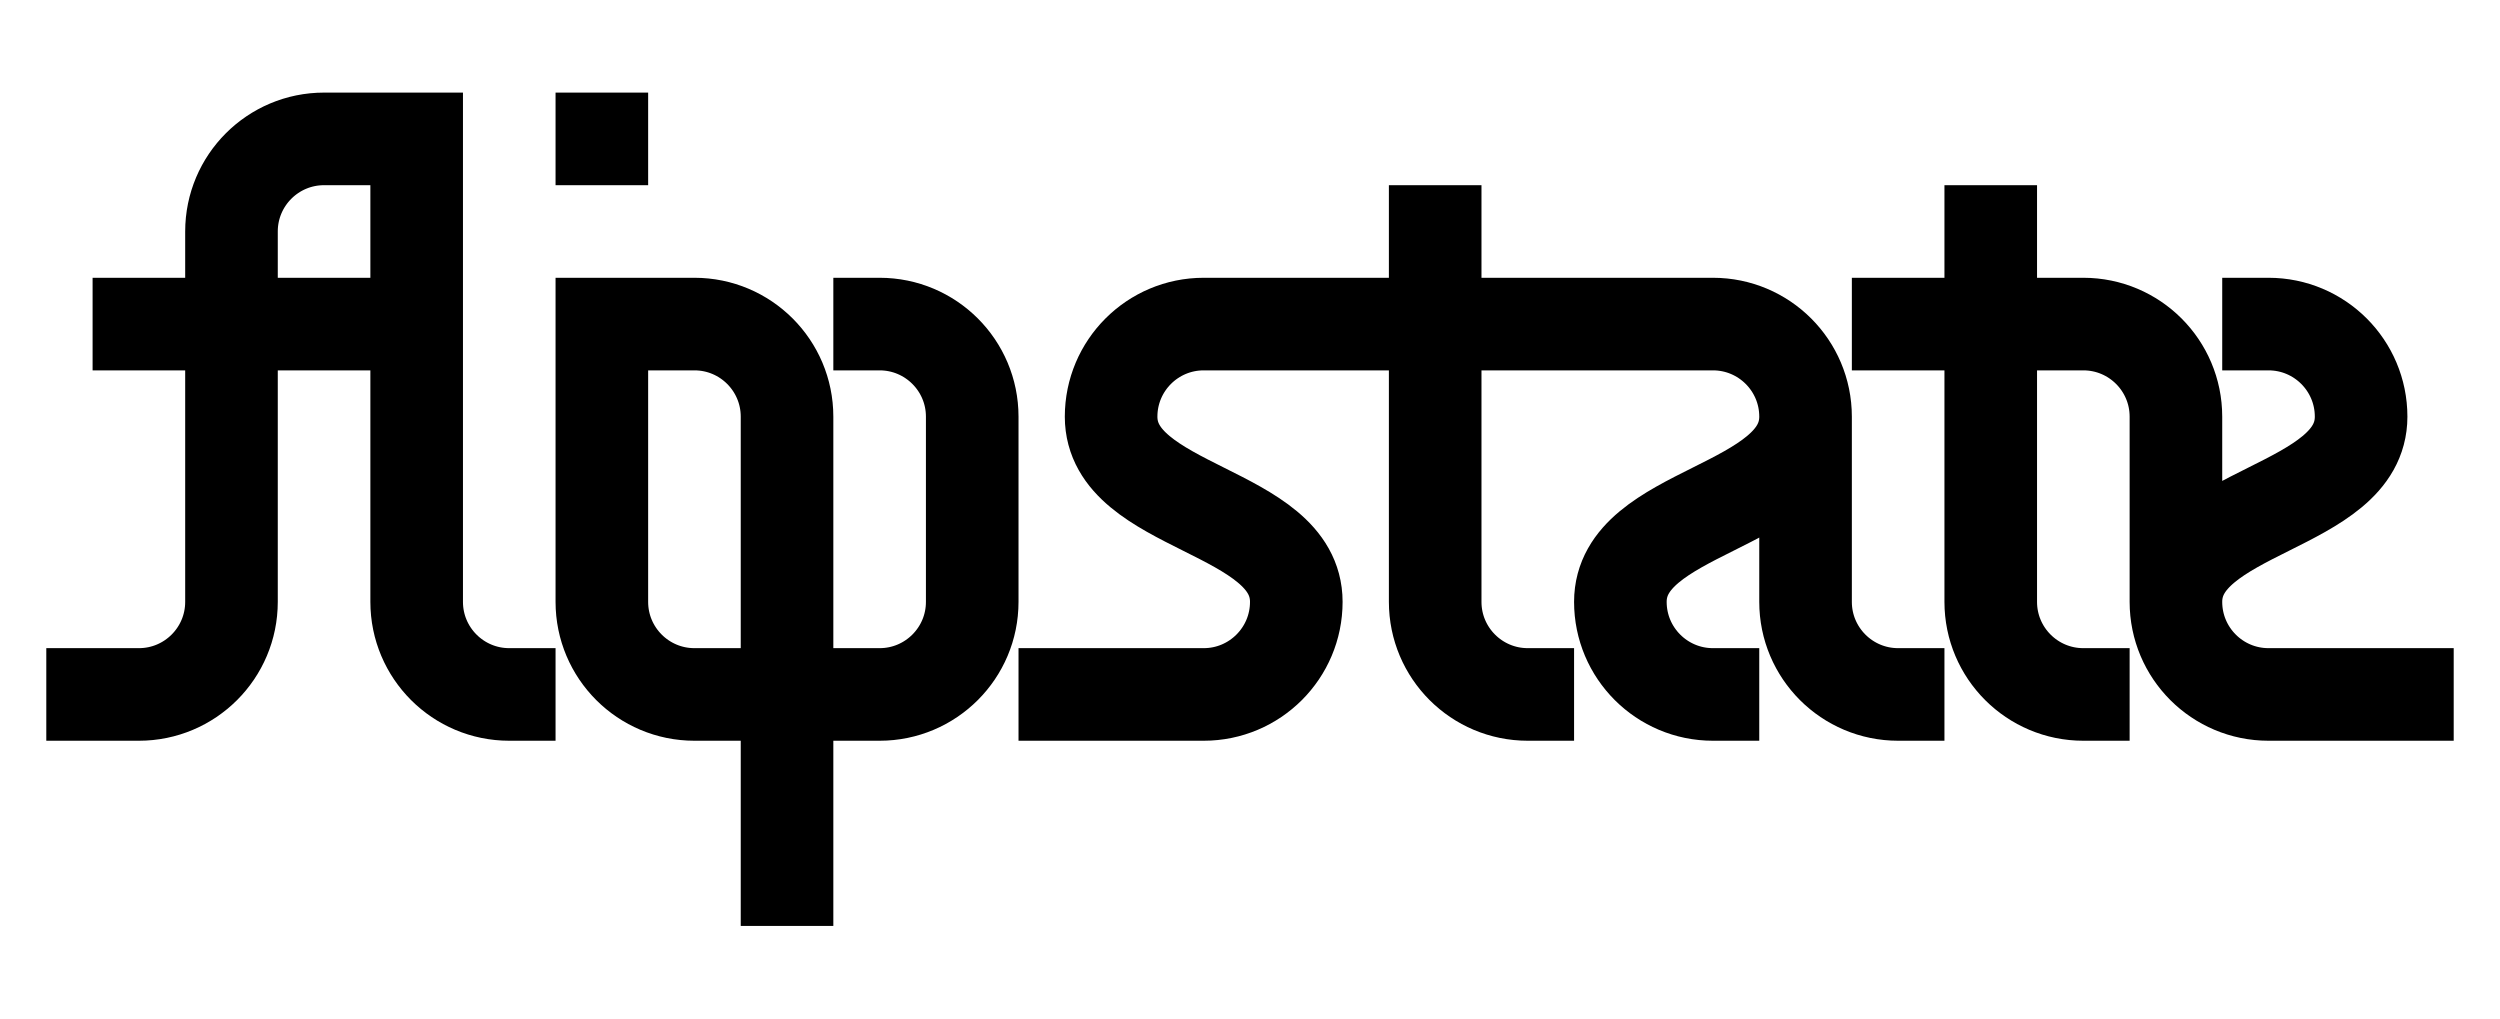
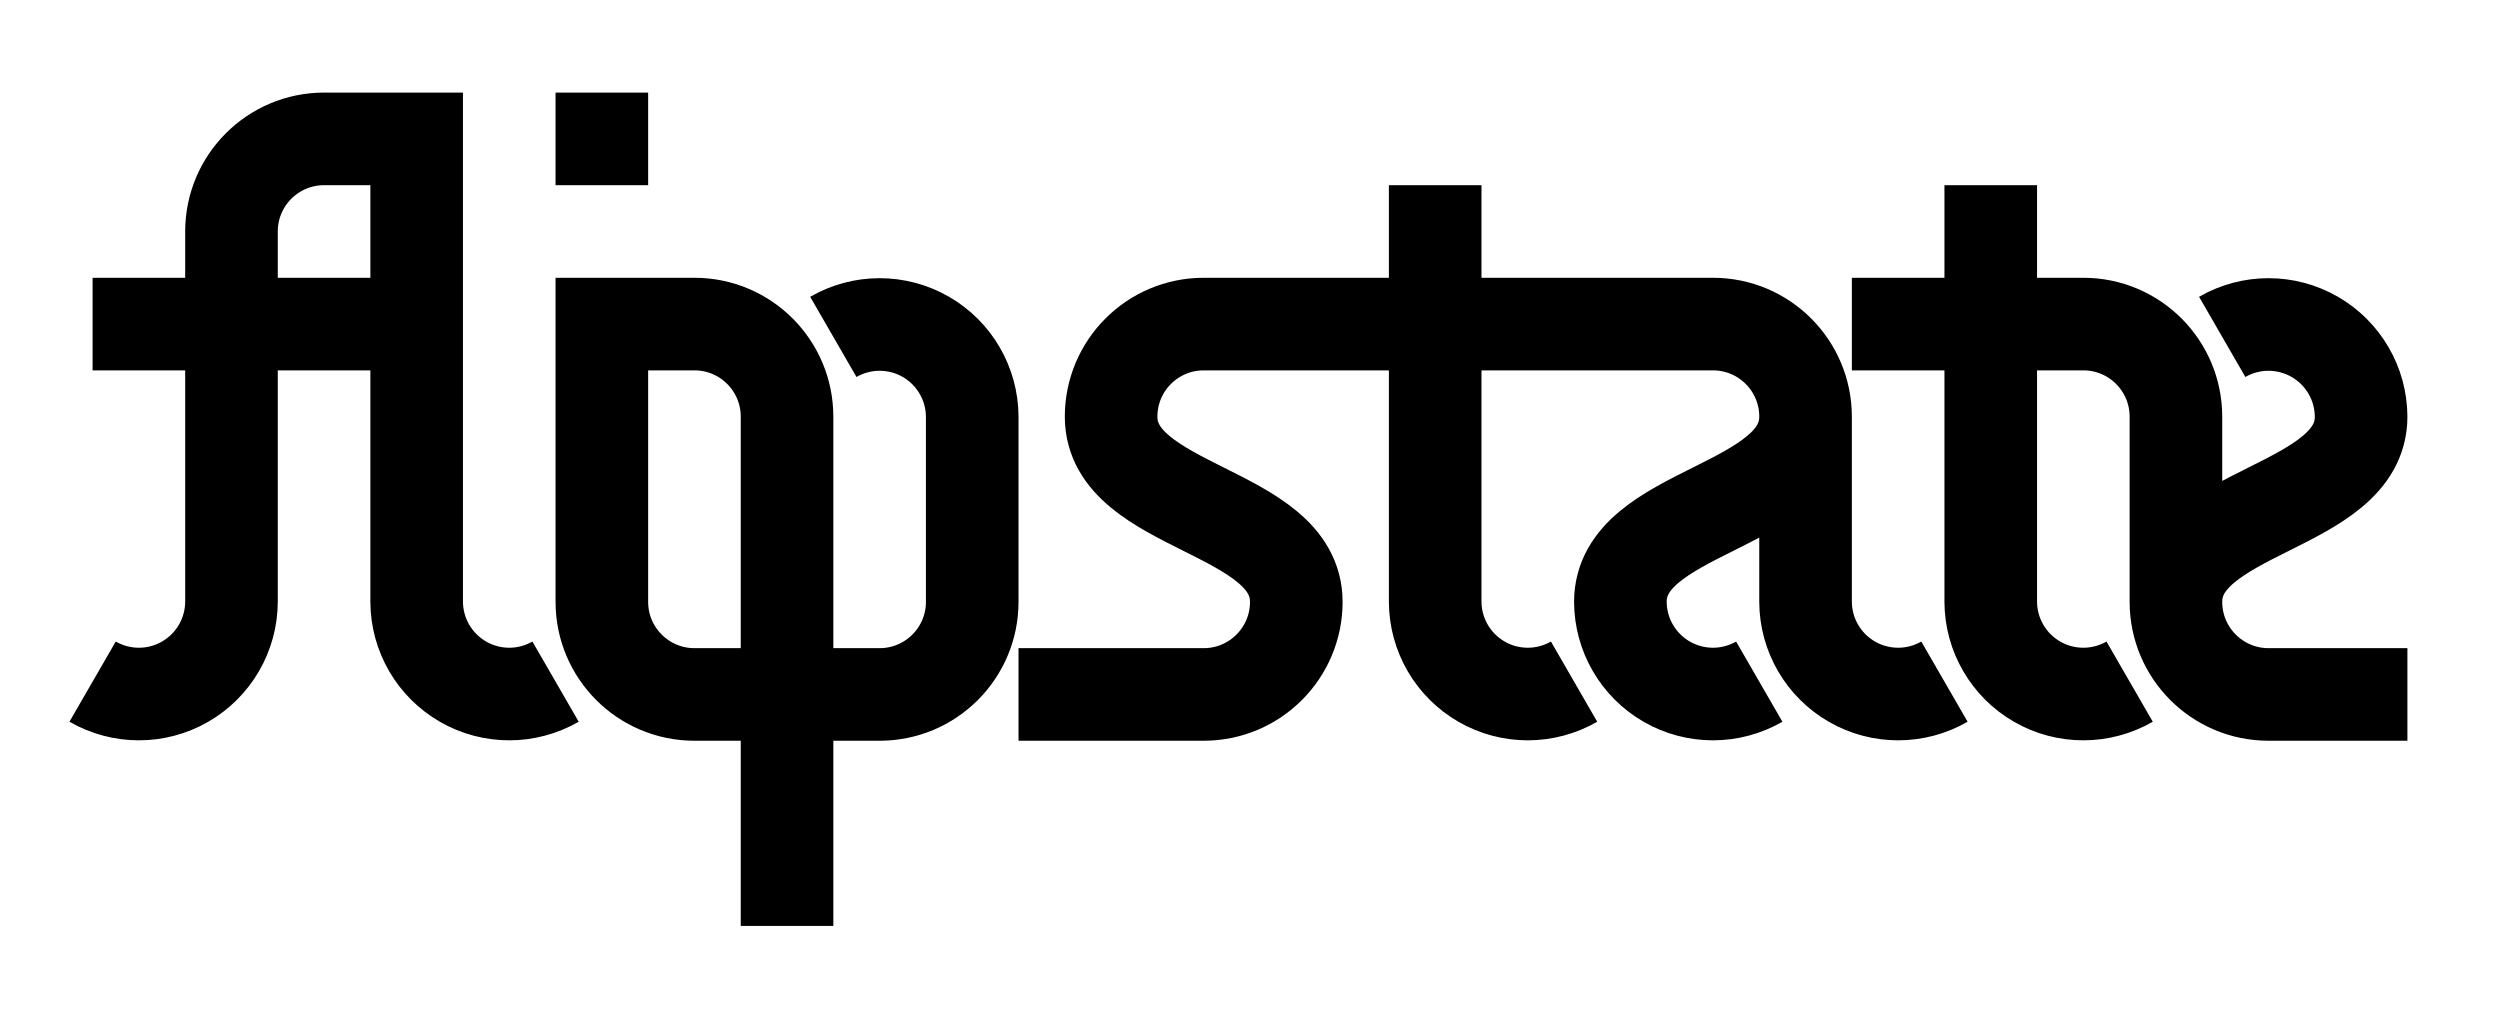
<svg xmlns="http://www.w3.org/2000/svg" viewBox="0 0 270 110">
-   <path d="M40 15h-5a10 10 0 0 0 -10 10v40a10 10 0 0 1 -10 10h-10M10 35h35M45 10v55a10 10 0 0 0 10 10h5M65 10v10M65 30v35a10 10 0 0 0 10 10h5M70 35h5a10 10 0 0 1 10 10v55M90 35h5a10 10 0 0 1 10 10v20a10 10 0 0 1 -10 10h-5M145 35h-15a10 10 0 0 0 -10 10c0 10 20 10 20 20a10 10 0 0 1 -10 10h-20M155 20v45a10 10 0 0 0 10 10h5M140 35h30M165 35h20a10 10 0 0 1 10 10v20a10 10 0 0 0 10 10h5M195 45c0 10 -20 10 -20 20a10 10 0 0 0 10 10h5M215 20v45a10 10 0 0 0 10 10h5M200 35h25a10 10 0 0 1 10 10v20a10 10 0 0 0 10 10h20M240 35h5a10 10 0 0 1 10 10c0 10 -20 10 -20 20" fill="none" stroke="#000" stroke-linecap="butt" stroke-width="10" />
+   <path d="M40 15h-5a10 10 0 0 0 -10 10v40a10 10 0 0 1 -15 8.616M10 35h35M45 10v55a10 10 0 0 0 15 8.616M65 10v10M65 30v35a10 10 0 0 0 10 10h5M70 35h5a10 10 0 0 1 10 10v55M90 35m0 1.384a10 10 0 0 1 15 8.616v20a10 10 0 0 1 -10 10h-5M145 35h-15a10 10 0 0 0 -10 10c0 10 20 10 20 20a10 10 0 0 1 -10 10h-20M155 20v45a10 10 0 0 0 15 8.616M140 35h45a10 10 0 0 1 10 10v20a10 10 0 0 0 15 8.616M195 45c0 10 -20 10 -20 20a10 10 0 0 0 15 8.616M215 20v45a10 10 0 0 0 15 8.616M200 35h25a10 10 0 0 1 10 10v20a10 10 0 0 0 10 10h15M240 35m0 1.384a10 10 0 0 1 15 8.616c0 10 -20 10 -20 20" fill="none" stroke="#000" stroke-linecap="butt" stroke-width="10" />
</svg>
